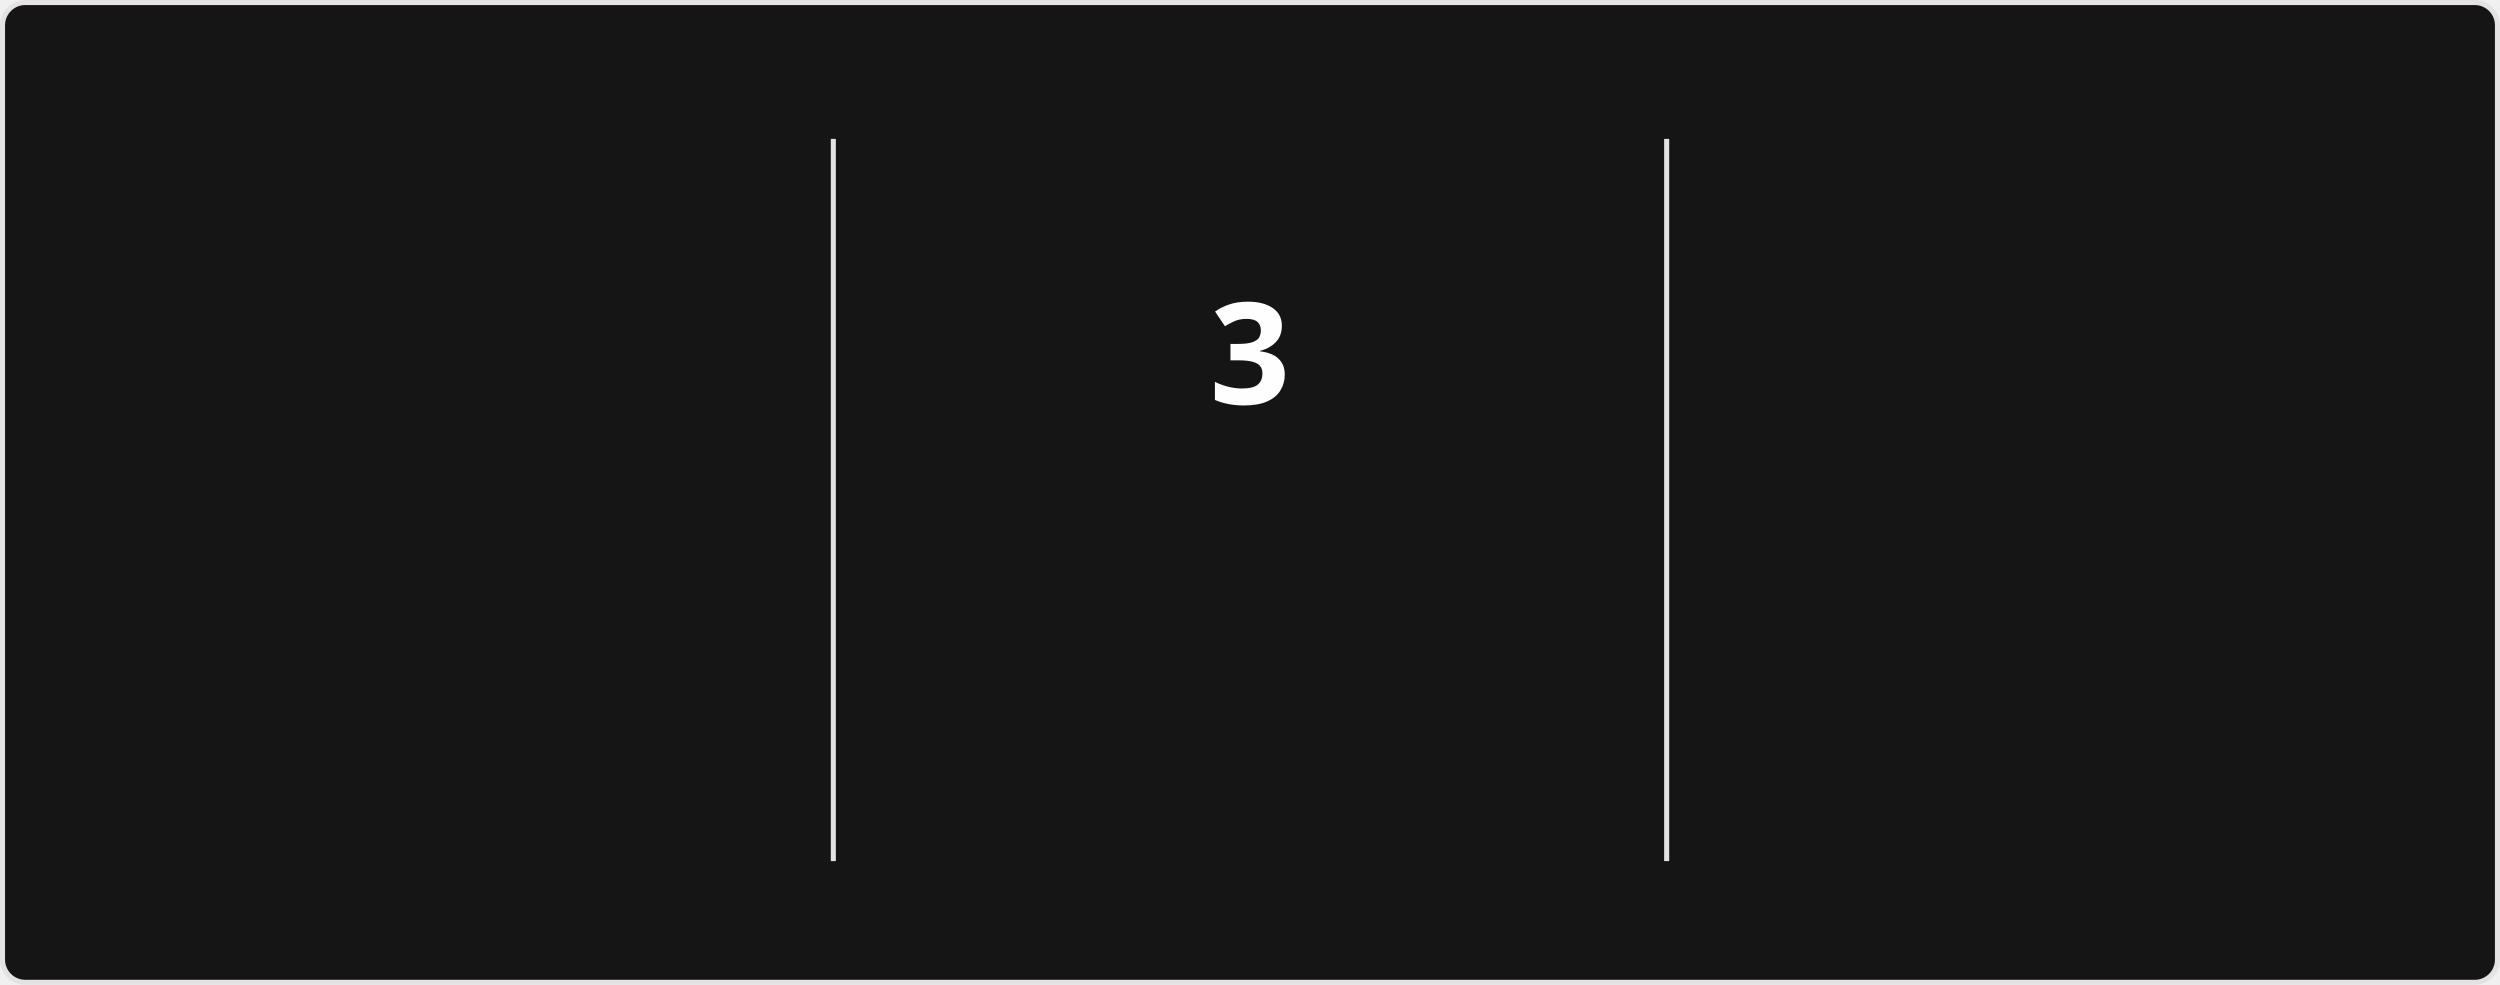
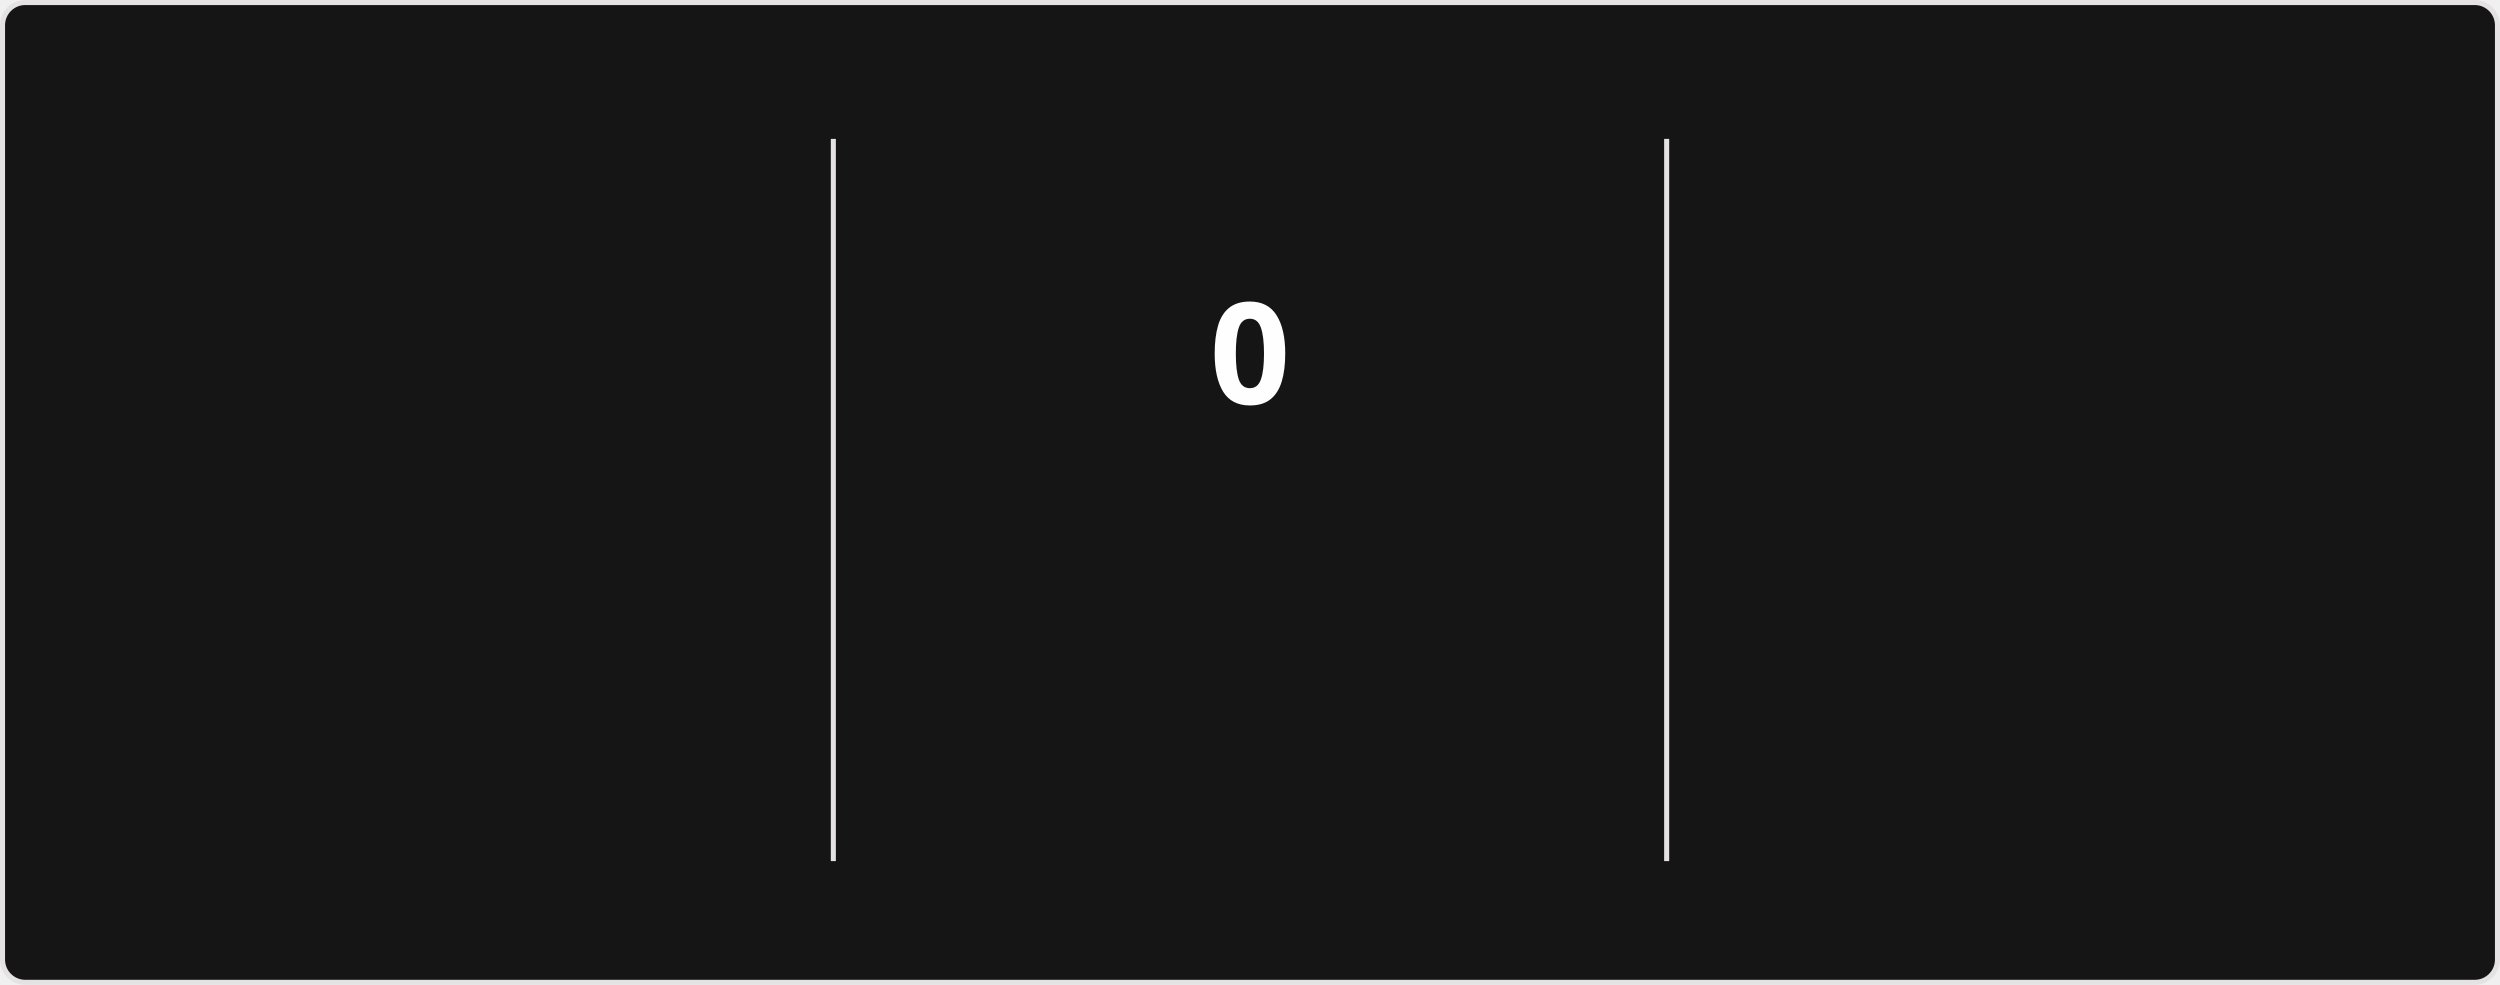
<svg xmlns="http://www.w3.org/2000/svg" style="isolation: isolate" viewBox="0 0 495 195" width="495px" height="195px" direction="ltr">
  <style>
            @keyframes currstreak {
                0% { font-size: 3px; opacity: 0.2; }
                80% { font-size: 34px; opacity: 1; }
                100% { font-size: 28px; opacity: 1; }
            }
            @keyframes fadein {
                0% { opacity: 0; }
                100% { opacity: 1; }
            }
        </style>
  <defs>
    <clipPath id="outer_rectangle">
      <rect width="495" height="195" rx="4.5" />
    </clipPath>
    <mask id="mask_out_ring_behind_fire">
      <rect width="495" height="195" fill="white" />
      <ellipse id="mask-ellipse" cx="247.5" cy="32" rx="13" ry="18" fill="black" />
    </mask>
  </defs>
  <g clip-path="url(#outer_rectangle)">
    <g style="isolation: isolate">
      <rect stroke="#E4E2E2" fill="#151515" rx="4.5" x="0.5" y="0.5" width="494" height="194" />
    </g>
    <g style="isolation: isolate">
      <line x1="165" y1="28" x2="165" y2="170" vector-effect="non-scaling-stroke" stroke-width="1" stroke="#E4E2E2" stroke-linejoin="miter" stroke-linecap="square" stroke-miterlimit="3" />
      <line x1="330" y1="28" x2="330" y2="170" vector-effect="non-scaling-stroke" stroke-width="1" stroke="#E4E2E2" stroke-linejoin="miter" stroke-linecap="square" stroke-miterlimit="3" />
    </g>
    <g style="isolation: isolate">
      <g transform="translate(82.5, 48)">
        <text x="0" y="32" stroke-width="0" text-anchor="middle" fill="#FEFEFE" stroke="none" font-family="&quot;Segoe UI&quot;, Ubuntu, sans-serif" font-weight="700" font-size="28px" font-style="normal" style="opacity: 0; animation: fadein 0.5s linear forwards 0.6s">
                        800
                    </text>
      </g>
      <g transform="translate(82.5, 84)">
        <text x="0" y="32" stroke-width="0" text-anchor="middle" fill="#FEFEFE" stroke="none" font-family="&quot;Segoe UI&quot;, Ubuntu, sans-serif" font-weight="400" font-size="14px" font-style="normal" style="opacity: 0; animation: fadein 0.5s linear forwards 0.7s">
                        Total Contributions
                    </text>
      </g>
      <g transform="translate(82.5, 114)">
        <text x="0" y="32" stroke-width="0" text-anchor="middle" fill="#9E9E9E" stroke="none" font-family="&quot;Segoe UI&quot;, Ubuntu, sans-serif" font-weight="400" font-size="12px" font-style="normal" style="opacity: 0; animation: fadein 0.5s linear forwards 0.8s">
                        Jan 18, 2017 - Present
                    </text>
      </g>
    </g>
    <g style="isolation: isolate">
      <g transform="translate(247.5, 108)">
        <text x="0" y="32" stroke-width="0" text-anchor="middle" fill="#FB8C00" stroke="none" font-family="&quot;Segoe UI&quot;, Ubuntu, sans-serif" font-weight="700" font-size="14px" font-style="normal" style="opacity: 0; animation: fadein 0.5s linear forwards 0.9s">
                        Current Streak
                    </text>
      </g>
      <g transform="translate(247.5, 145)">
        <text x="0" y="21" stroke-width="0" text-anchor="middle" fill="#9E9E9E" stroke="none" font-family="&quot;Segoe UI&quot;, Ubuntu, sans-serif" font-weight="400" font-size="12px" font-style="normal" style="opacity: 0; animation: fadein 0.5s linear forwards 0.9s">
-                         May 10 - May 12
+                         May 14
                    </text>
      </g>
      <g mask="url(#mask_out_ring_behind_fire)">
        <circle cx="247.5" cy="71" r="40" fill="none" stroke="#FB8C00" stroke-width="5" style="opacity: 0; animation: fadein 0.5s linear forwards 0.4s" />
      </g>
      <g transform="translate(247.5, 19.5)" stroke-opacity="0" style="opacity: 0; animation: fadein 0.5s linear forwards 0.6s">
        <path d="M -12 -0.5 L 15 -0.5 L 15 23.5 L -12 23.5 L -12 -0.5 Z" fill="none" />
        <path d="M 1.5 0.67 C 1.5 0.67 2.24 3.32 2.24 5.47 C 2.24 7.53 0.89 9.2 -1.17 9.2 C -3.23 9.2 -4.79 7.53 -4.79 5.47 L -4.76 5.11 C -6.78 7.51 -8 10.62 -8 13.99 C -8 18.41 -4.42 22 0 22 C 4.42 22 8 18.41 8 13.99 C 8 8.6 5.41 3.79 1.5 0.67 Z M -0.29 19 C -2.07 19 -3.51 17.6 -3.51 15.86 C -3.51 14.24 -2.46 13.1 -0.7 12.74 C 1.07 12.38 2.9 11.53 3.92 10.16 C 4.31 11.45 4.51 12.81 4.51 14.2 C 4.51 16.85 2.36 19 -0.29 19 Z" fill="#FB8C00" stroke-opacity="0" />
      </g>
      <g transform="translate(247.5, 48)">
        <text x="0" y="32" stroke-width="0" text-anchor="middle" fill="#FEFEFE" stroke="none" font-family="&quot;Segoe UI&quot;, Ubuntu, sans-serif" font-weight="700" font-size="28px" font-style="normal" style="animation: currstreak 0.6s linear forwards">
-                         3
+                         0
                    </text>
      </g>
    </g>
    <g style="isolation: isolate">
      <g transform="translate(412.5, 48)">
        <text x="0" y="32" stroke-width="0" text-anchor="middle" fill="#FEFEFE" stroke="none" font-family="&quot;Segoe UI&quot;, Ubuntu, sans-serif" font-weight="700" font-size="28px" font-style="normal" style="opacity: 0; animation: fadein 0.5s linear forwards 1.2s">
                        22
                    </text>
      </g>
      <g transform="translate(412.5, 84)">
        <text x="0" y="32" stroke-width="0" text-anchor="middle" fill="#FEFEFE" stroke="none" font-family="&quot;Segoe UI&quot;, Ubuntu, sans-serif" font-weight="400" font-size="14px" font-style="normal" style="opacity: 0; animation: fadein 0.5s linear forwards 1.3s">
                        Longest Streak
                    </text>
      </g>
      <g transform="translate(412.5, 114)">
        <text x="0" y="32" stroke-width="0" text-anchor="middle" fill="#9E9E9E" stroke="none" font-family="&quot;Segoe UI&quot;, Ubuntu, sans-serif" font-weight="400" font-size="12px" font-style="normal" style="opacity: 0; animation: fadein 0.5s linear forwards 1.4s">
                        Nov 18, 2025 - Dec 9, 2025
                    </text>
      </g>
    </g>
  </g>
</svg>
